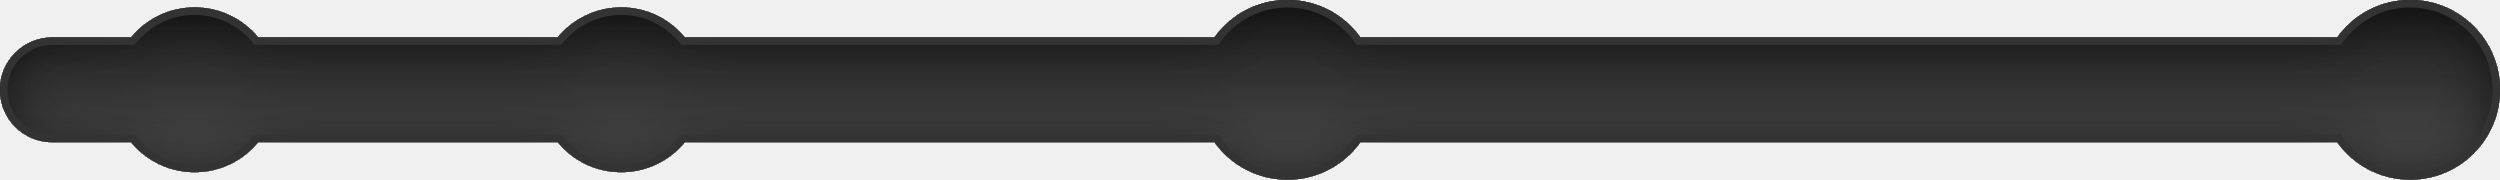
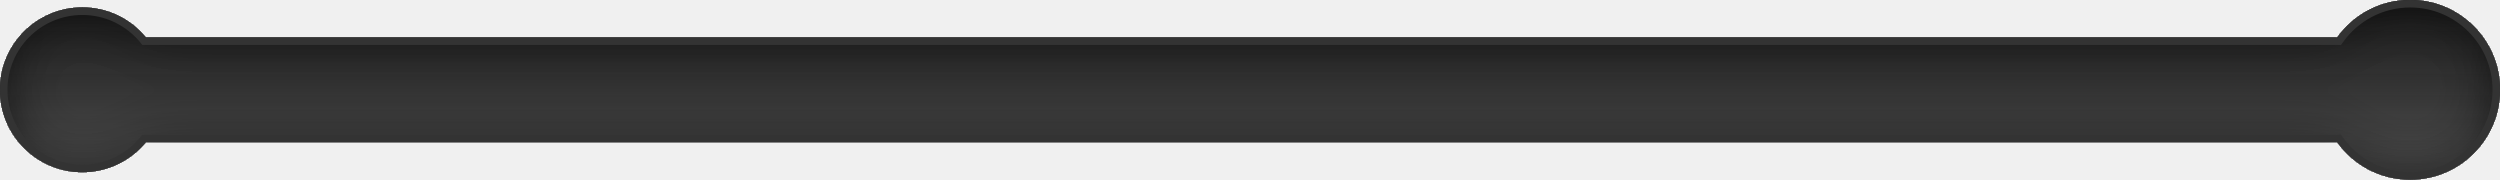
<svg xmlns="http://www.w3.org/2000/svg" fill="none" height="24" viewBox="0 0 334 24" width="334">
  <filter id="a" color-interpolation-filters="sRGB" filterUnits="userSpaceOnUse" height="24" width="334" x="0" y="0">
    <feFlood flood-opacity="0" result="BackgroundImageFix" />
    <feBlend in="SourceGraphic" in2="BackgroundImageFix" mode="normal" result="shape" />
    <feColorMatrix in="SourceAlpha" result="hardAlpha" type="matrix" values="0 0 0 0 0 0 0 0 0 0 0 0 0 0 0 0 0 0 127 0" />
    <feOffset />
    <feGaussianBlur stdDeviation="4" />
    <feComposite in2="hardAlpha" k2="-1" k3="1" operator="arithmetic" />
    <feColorMatrix type="matrix" values="0 0 0 0 0 0 0 0 0 0 0 0 0 0 0 0 0 0 0.53 0" />
-     <feBlend in2="shape" mode="normal" result="effect1_innerShadow_708_3213" />
+     <feBlend in2="shape" mode="normal" result="effect1_innerShadow_754_4009" />
  </filter>
  <linearGradient id="b" gradientUnits="userSpaceOnUse" x1="167" x2="167" y1="0" y2="24">
    <stop offset="0" stop-color="#1b1b1b" />
    <stop offset="1" stop-color="#191919" stop-opacity=".75" />
  </linearGradient>
  <mask id="c" fill="#fff">
-     <path clip-rule="evenodd" d="m312 5h-130.252c-2.178-3.028-5.733-5-9.748-5s-7.57 1.972-9.748 5h-70.766c-2.018-2.443-5.07-4-8.486-4s-6.468 1.557-8.486 4h-40.029c-2.018-2.443-5.07-4-8.486-4s-6.468 1.557-8.486 4h-10.514c-3.866 0-7 3.134-7 7 0 3.866 3.134 7 7 7h10.514c2.018 2.443 5.07 4 8.486 4s6.468-1.557 8.486-4h40.029c2.018 2.443 5.07 4 8.486 4s6.468-1.557 8.486-4h70.766c2.178 3.028 5.733 5 9.748 5s7.57-1.972 9.748-5h130.252c.083 0 .166-.002.249-.004 2.178 3.031 5.734 5.004 9.751 5.004 6.627 0 12-5.373 12-12 0-6.627-5.373-12-12-12-4.017 0-7.573 1.974-9.751 5.004-.083-.003-.166-.004-.249-.004z" fill="#fff" fill-rule="evenodd" />
+     <path clip-rule="evenodd" d="m322 24c6.627 0 12-5.373 12-12 0-6.627-5.373-12-12-12-4.017 0-7.573 1.974-9.751 5.004-.083-.003-.166-.004-.249-.004h-292.514c-2.018-2.443-5.07-4-8.486-4-6.075 0-11 4.925-11 11 0 6.075 4.925 11 11 11 3.416 0 6.468-1.557 8.486-4h292.514c.083 0 .166-.002.249-.004 2.178 3.031 5.734 5.004 9.751 5.004z" fill="#fff" fill-rule="evenodd" />
  </mask>
  <g filter="url(#a)">
-     <path clip-rule="evenodd" d="m312 5h-130.252c-2.178-3.028-5.733-5-9.748-5s-7.57 1.972-9.748 5h-70.766c-2.018-2.443-5.07-4-8.486-4s-6.468 1.557-8.486 4h-40.029c-2.018-2.443-5.07-4-8.486-4s-6.468 1.557-8.486 4h-10.514c-3.866 0-7 3.134-7 7 0 3.866 3.134 7 7 7h10.514c2.018 2.443 5.07 4 8.486 4s6.468-1.557 8.486-4h40.029c2.018 2.443 5.07 4 8.486 4s6.468-1.557 8.486-4h70.766c2.178 3.028 5.733 5 9.748 5s7.57-1.972 9.748-5h130.252c.083 0 .166-.002.249-.004 2.178 3.031 5.734 5.004 9.751 5.004 6.627 0 12-5.373 12-12 0-6.627-5.373-12-12-12-4.017 0-7.573 1.974-9.751 5.004-.083-.003-.166-.004-.249-.004z" fill="url(#b)" fill-rule="evenodd" />
+     <path clip-rule="evenodd" d="m322 24c6.627 0 12-5.373 12-12 0-6.627-5.373-12-12-12-4.017 0-7.573 1.974-9.751 5.004-.083-.003-.166-.004-.249-.004h-292.514c-2.018-2.443-5.07-4-8.486-4-6.075 0-11 4.925-11 11 0 6.075 4.925 11 11 11 3.416 0 6.468-1.557 8.486-4h292.514c.083 0 .166-.002.249-.004 2.178 3.031 5.734 5.004 9.751 5.004z" fill="url(#b)" fill-rule="evenodd" />
  </g>
-   <path d="m181.748 5-.812.584.299.416h.513zm-19.496 0v1h.513l.299-.416zm-70.766 0-.771.637.3.363h.471zm-16.971 0v1h.471l.3-.363zm-40.029 0-.771.637.3.363h.471zm-16.971 0v1h.471l.3-.363zm0 14 .771-.637-.3-.363h-.471zm16.971 0v-1h-.471l-.3.363zm40.029 0 .771-.637-.3-.363h-.471zm16.971 0v-1h-.471l-.3.363zm70.766 0 .812-.584-.299-.416h-.513zm19.496 0v-1h-.513l-.299.416zm130.501-.004.812-.584-.312-.434-.535.019zm0-13.991-.035.999.535.019.312-.434zm-130.501.996h130.252v-2h-130.252zm-9.748-5c3.68 0 6.938 1.806 8.936 4.584l1.624-1.168c-2.358-3.278-6.21-5.416-10.56-5.416zm-8.936 4.584c1.998-2.778 5.256-4.584 8.936-4.584v-2c-4.35 0-8.202 2.138-10.56 5.416zm-71.578.416h70.766v-2h-70.766zm-8.486-4c3.105 0 5.879 1.414 7.715 3.637l1.542-1.274c-2.199-2.663-5.53-4.363-9.257-4.363zm-7.715 3.637c1.836-2.223 4.61-3.637 7.715-3.637v-2c-3.727 0-7.057 1.7-9.257 4.363zm-40.8.363h40.029v-2h-40.029zm-8.486-4c3.105 0 5.879 1.414 7.715 3.637l1.542-1.274c-2.199-2.663-5.53-4.363-9.257-4.363zm-7.715 3.637c1.836-2.223 4.61-3.637 7.715-3.637v-2c-3.727 0-7.057 1.7-9.257 4.363zm-11.285.363h10.514v-2h-10.514zm-6 6c0-3.314 2.686-6 6-6v-2c-4.418 0-8 3.582-8 8zm6 6c-3.314 0-6-2.686-6-6h-2c0 4.418 3.582 8 8 8zm10.514 0h-10.514v2h10.514zm8.486 4c-3.105 0-5.879-1.414-7.715-3.637l-1.542 1.274c2.199 2.663 5.53 4.363 9.257 4.363zm7.715-3.637c-1.836 2.223-4.61 3.637-7.715 3.637v2c3.727 0 7.057-1.7 9.257-4.363zm40.8-.363h-40.029v2h40.029zm8.486 4c-3.105 0-5.879-1.414-7.715-3.637l-1.542 1.274c2.199 2.663 5.53 4.363 9.257 4.363zm7.715-3.637c-1.836 2.223-4.61 3.637-7.715 3.637v2c3.727 0 7.057-1.7 9.257-4.363zm71.537-.363h-70.766v2h70.766zm9.748 5c-3.68 0-6.938-1.806-8.936-4.584l-1.624 1.168c2.358 3.278 6.21 5.416 10.56 5.416zm8.936-4.584c-1.998 2.778-5.256 4.584-8.936 4.584v2c4.35 0 8.202-2.138 10.56-5.416zm131.064-.416h-130.252v2h130.252zm.214-.004c-.071.002-.142.004-.214.004v2c.095 0 .19-.002.284-.005zm9.786 5.004c-3.681 0-6.941-1.808-8.939-4.588l-1.624 1.167c2.358 3.281 6.211 5.421 10.563 5.421zm11-11c0 6.075-4.925 11-11 11v2c7.18 0 13-5.82 13-13zm-11-11c6.075 0 11 4.925 11 11h2c0-7.18-5.82-13-13-13zm-8.939 4.588c1.998-2.78 5.258-4.588 8.939-4.588v-2c-4.352 0-8.205 2.14-10.563 5.421zm-1.061.412c.072 0 .143.001.214.004l.07-1.999c-.094-.003-.189-.005-.284-.005z" fill="#333" mask="url(#c)" />
+   <path d="m312.249 5.004-.035.999.535.019.312-.434zm-292.763-.004-.771.637.3.363h.471zm0 14v-1h-.471l-.3.363zm292.763-.004.812-.584-.312-.434-.535.019zm20.751-6.996c0 6.075-4.925 11-11 11v2c7.18 0 13-5.82 13-13zm-11-11c6.075 0 11 4.925 11 11h2c0-7.18-5.82-13-13-13zm-8.939 4.588c1.998-2.78 5.258-4.588 8.939-4.588v-2c-4.352 0-8.205 2.14-10.563 5.421zm-1.061.412c.072 0 .143.001.214.004l.07-1.999c-.094-.003-.189-.005-.284-.005zm-292.514 0h292.514v-2h-292.514zm-8.486-4c3.105 0 5.879 1.414 7.715 3.637l1.542-1.274c-2.199-2.663-5.53-4.363-9.257-4.363zm-10 10c0-5.523 4.477-10 10-10v-2c-6.627 0-12 5.373-12 12zm10 10c-5.523 0-10-4.477-10-10h-2c0 6.627 5.373 12 12 12zm7.715-3.637c-1.836 2.223-4.61 3.637-7.715 3.637v2c3.727 0 7.057-1.7 9.257-4.363zm293.285-.363h-292.514v2h292.514zm.214-.004c-.071.002-.142.004-.214.004v2c.095 0 .19-.002.284-.005zm9.786 5.004c-3.681 0-6.941-1.808-8.939-4.588l-1.624 1.167c2.358 3.281 6.211 5.421 10.563 5.421z" fill="#333" mask="url(#c)" />
</svg>
